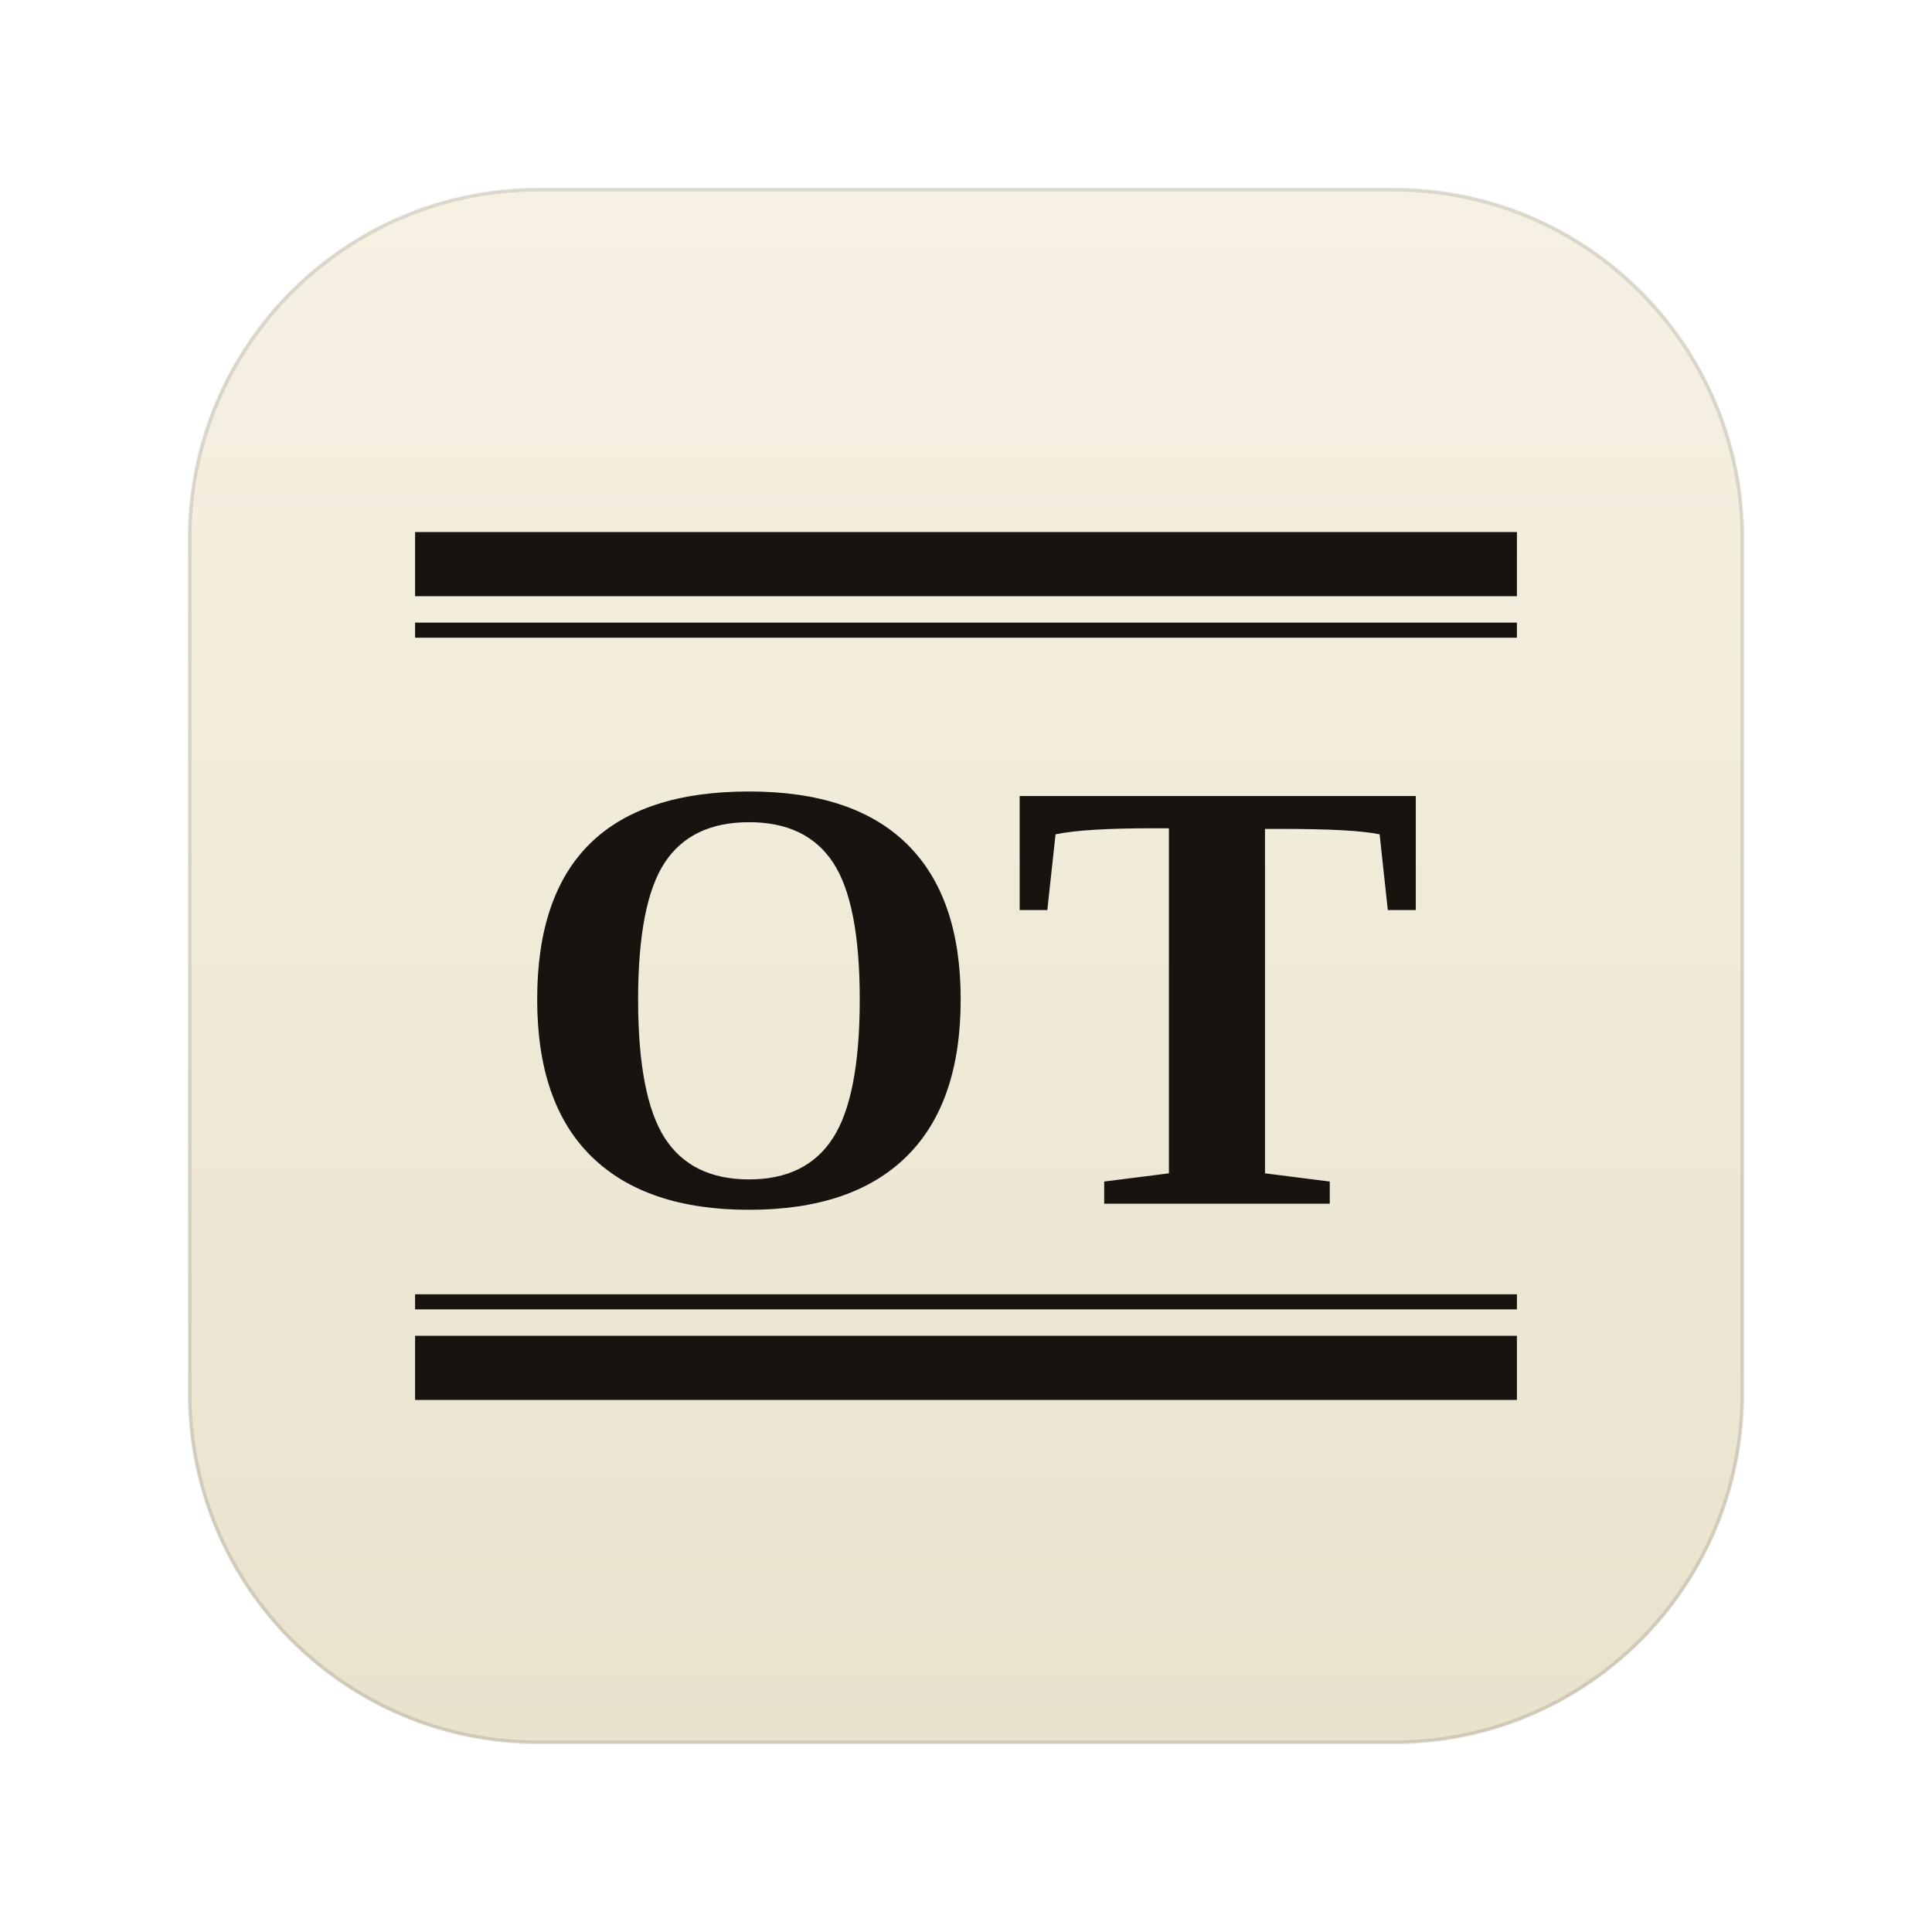
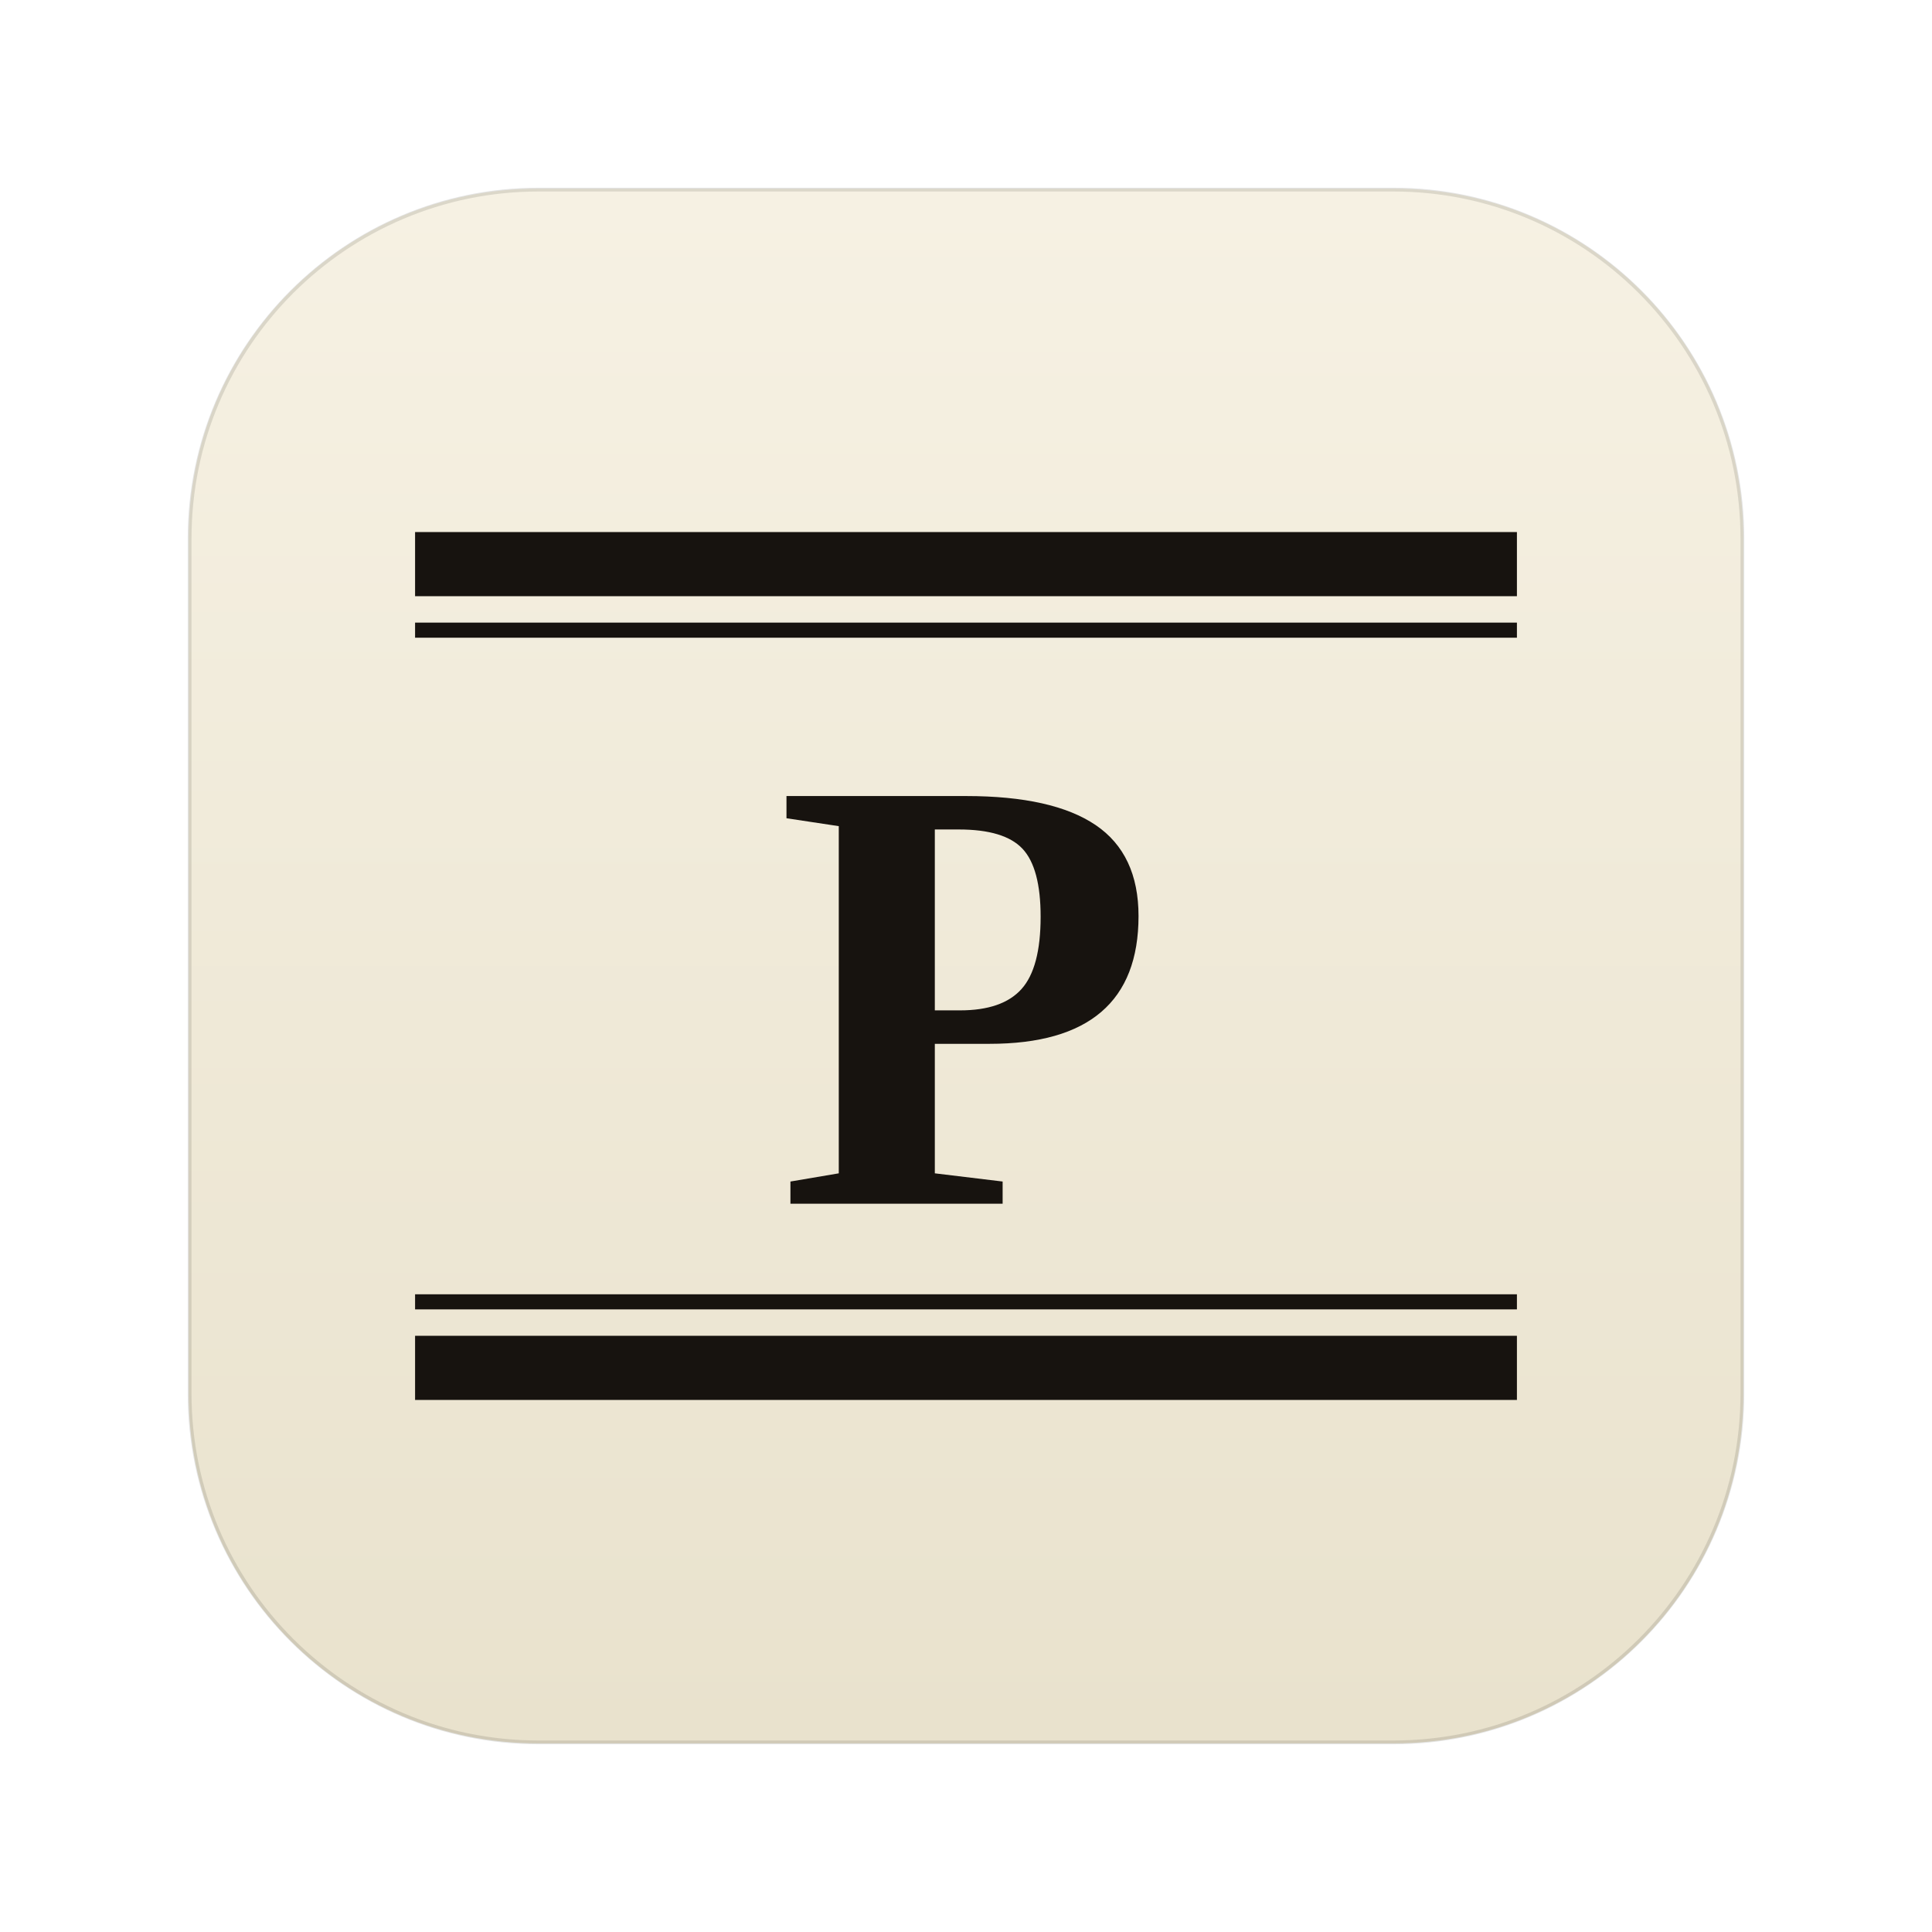
<svg xmlns="http://www.w3.org/2000/svg" viewBox="0 0 1024 1024">
  <defs>
    <linearGradient id="paper" x1="0" y1="0" x2="0" y2="1">
      <stop offset="0" stop-color="#f6f1e3" />
      <stop offset="1" stop-color="#e9e2cd" />
    </linearGradient>
  </defs>
  <rect x="100" y="100" width="824" height="824" rx="185" fill="url(#paper)" />
  <rect x="100.5" y="100.5" width="823" height="823" rx="185" fill="none" stroke="#17130f" stroke-opacity="0.12" stroke-width="2" />
  <rect x="220" y="282" width="584" height="34" fill="#17130f" />
  <rect x="220" y="330" width="584" height="8" fill="#17130f" />
  <rect x="220" y="686" width="584" height="8" fill="#17130f" />
  <rect x="220" y="708" width="584" height="34" fill="#17130f" />
-   <text x="512" y="638" font-family="Georgia, 'Times New Roman', serif" font-size="330" font-weight="700" fill="#17130f" text-anchor="middle" letter-spacing="10">OT</text>
+   <text x="512" y="638" font-family="Georgia, 'Times New Roman', serif" font-size="330" font-weight="700" fill="#17130f" text-anchor="middle" letter-spacing="0">P</text>
</svg>
